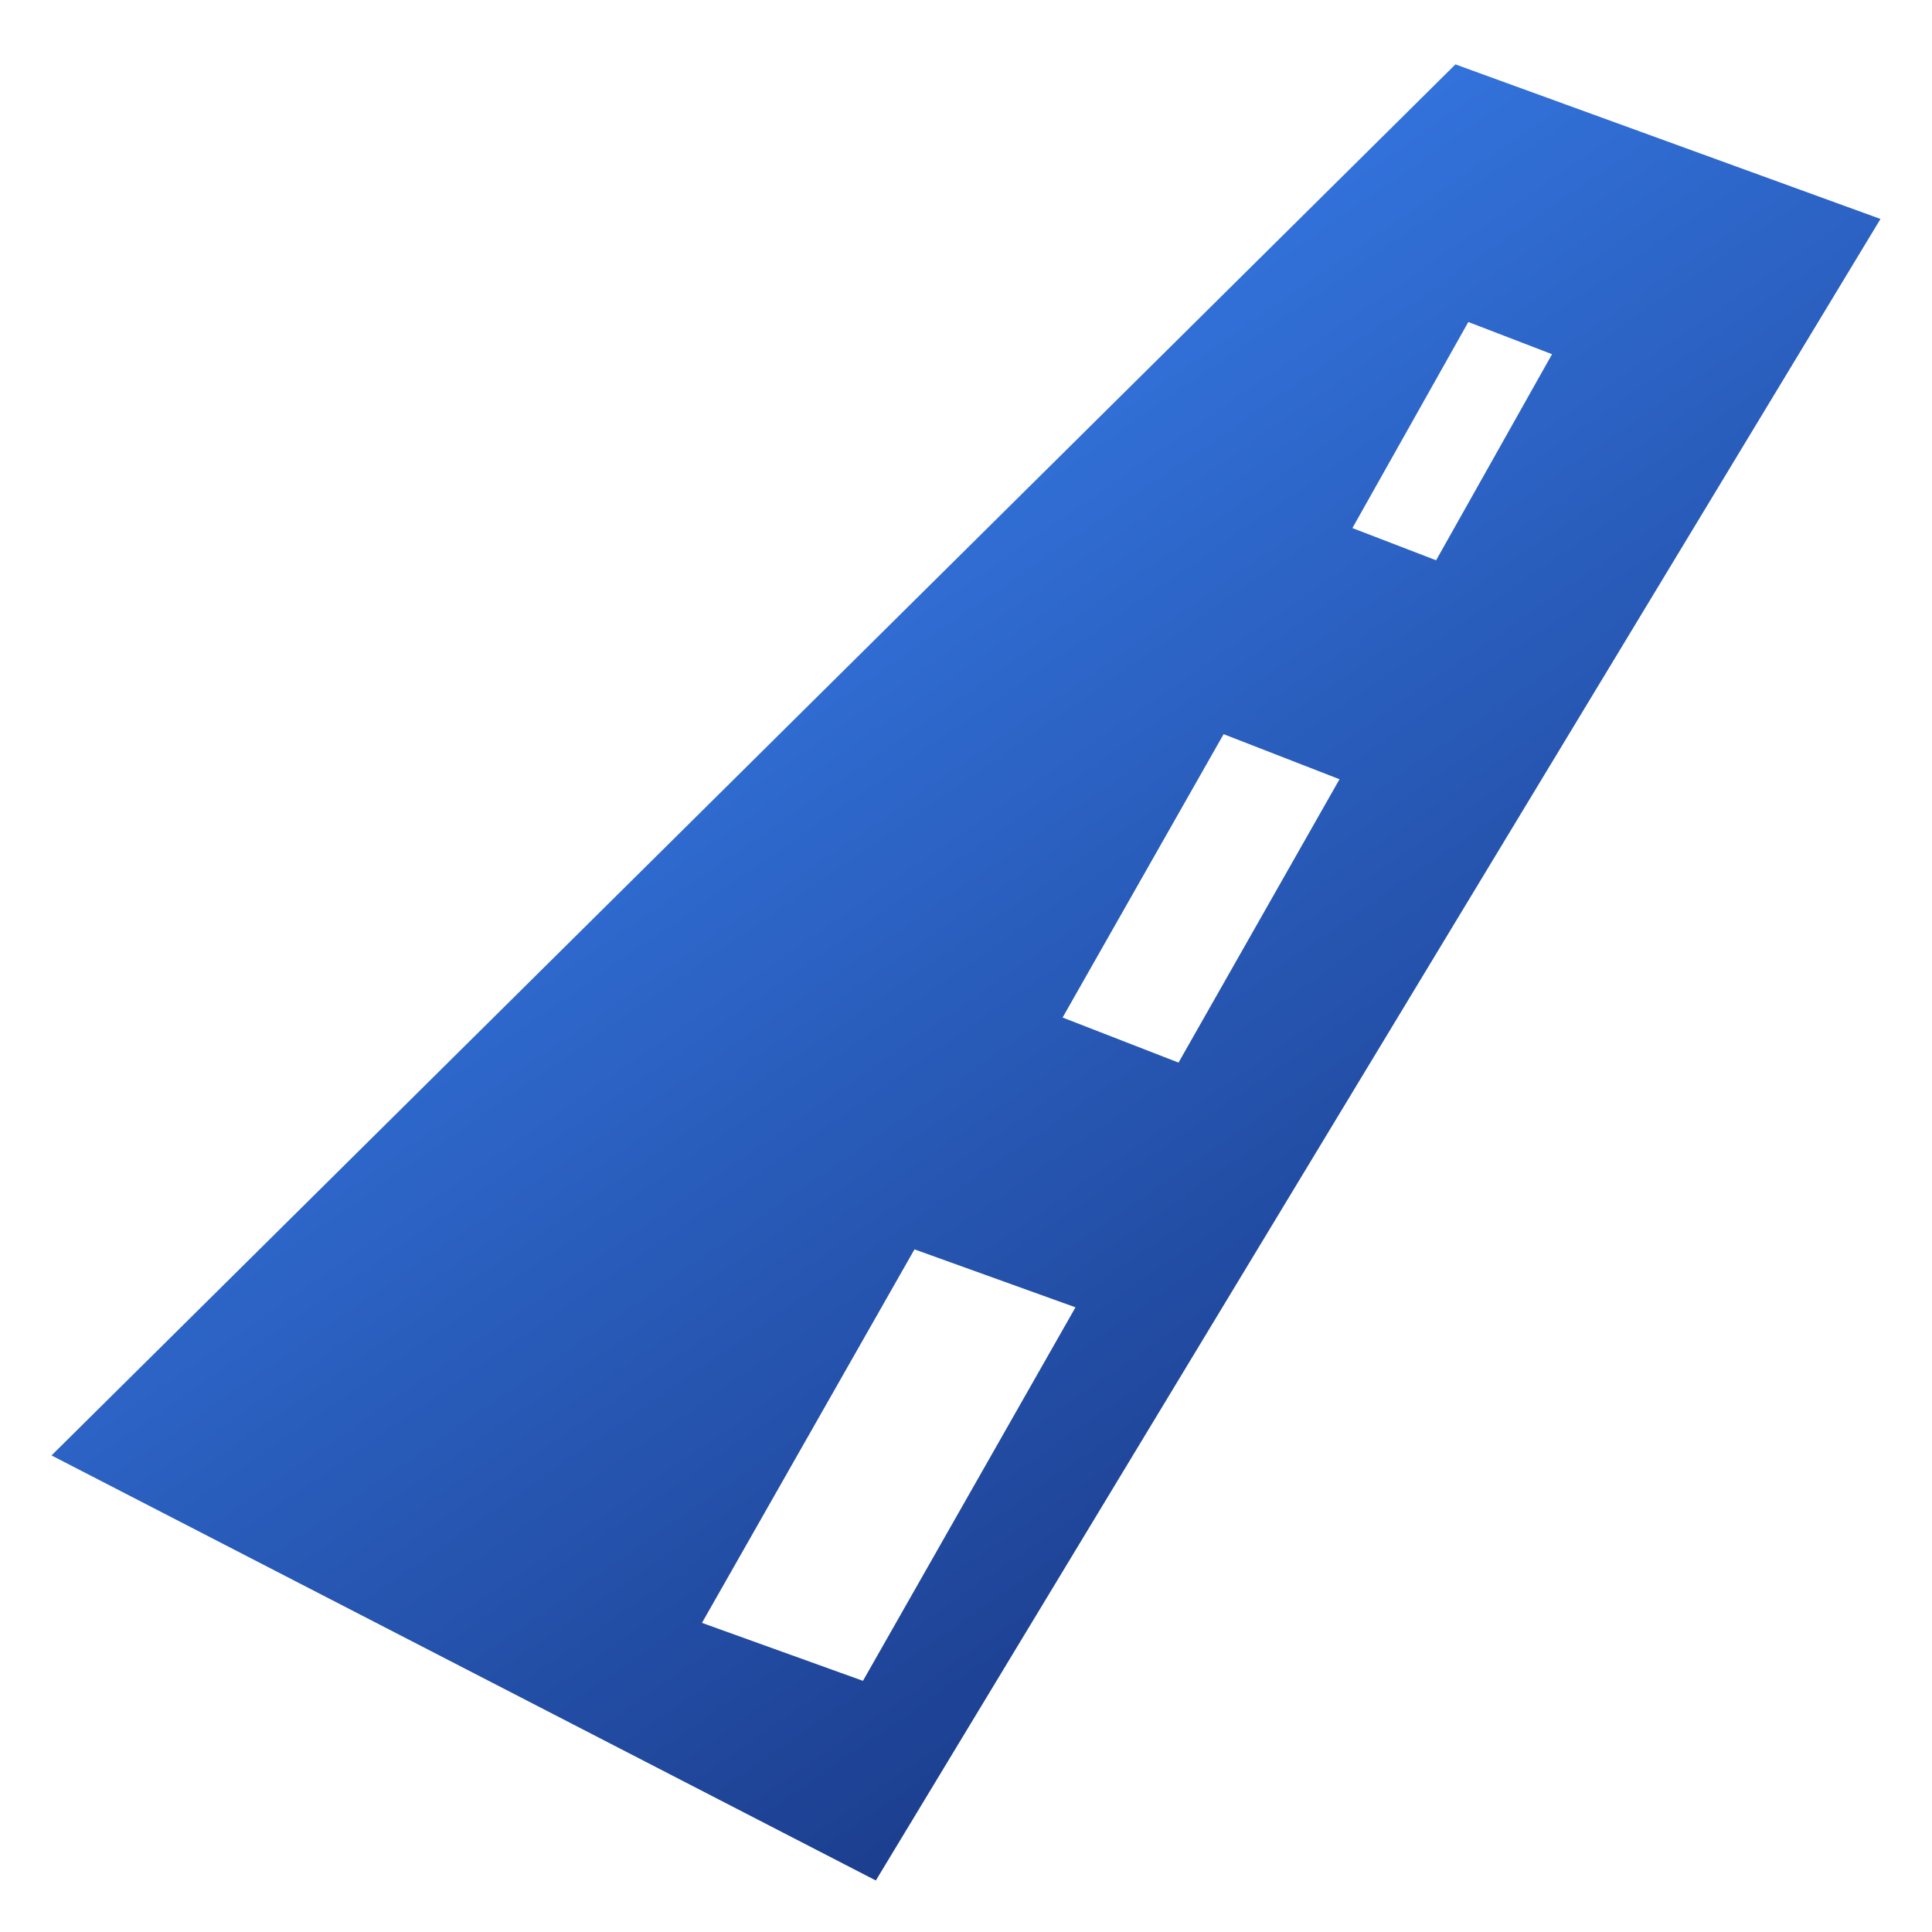
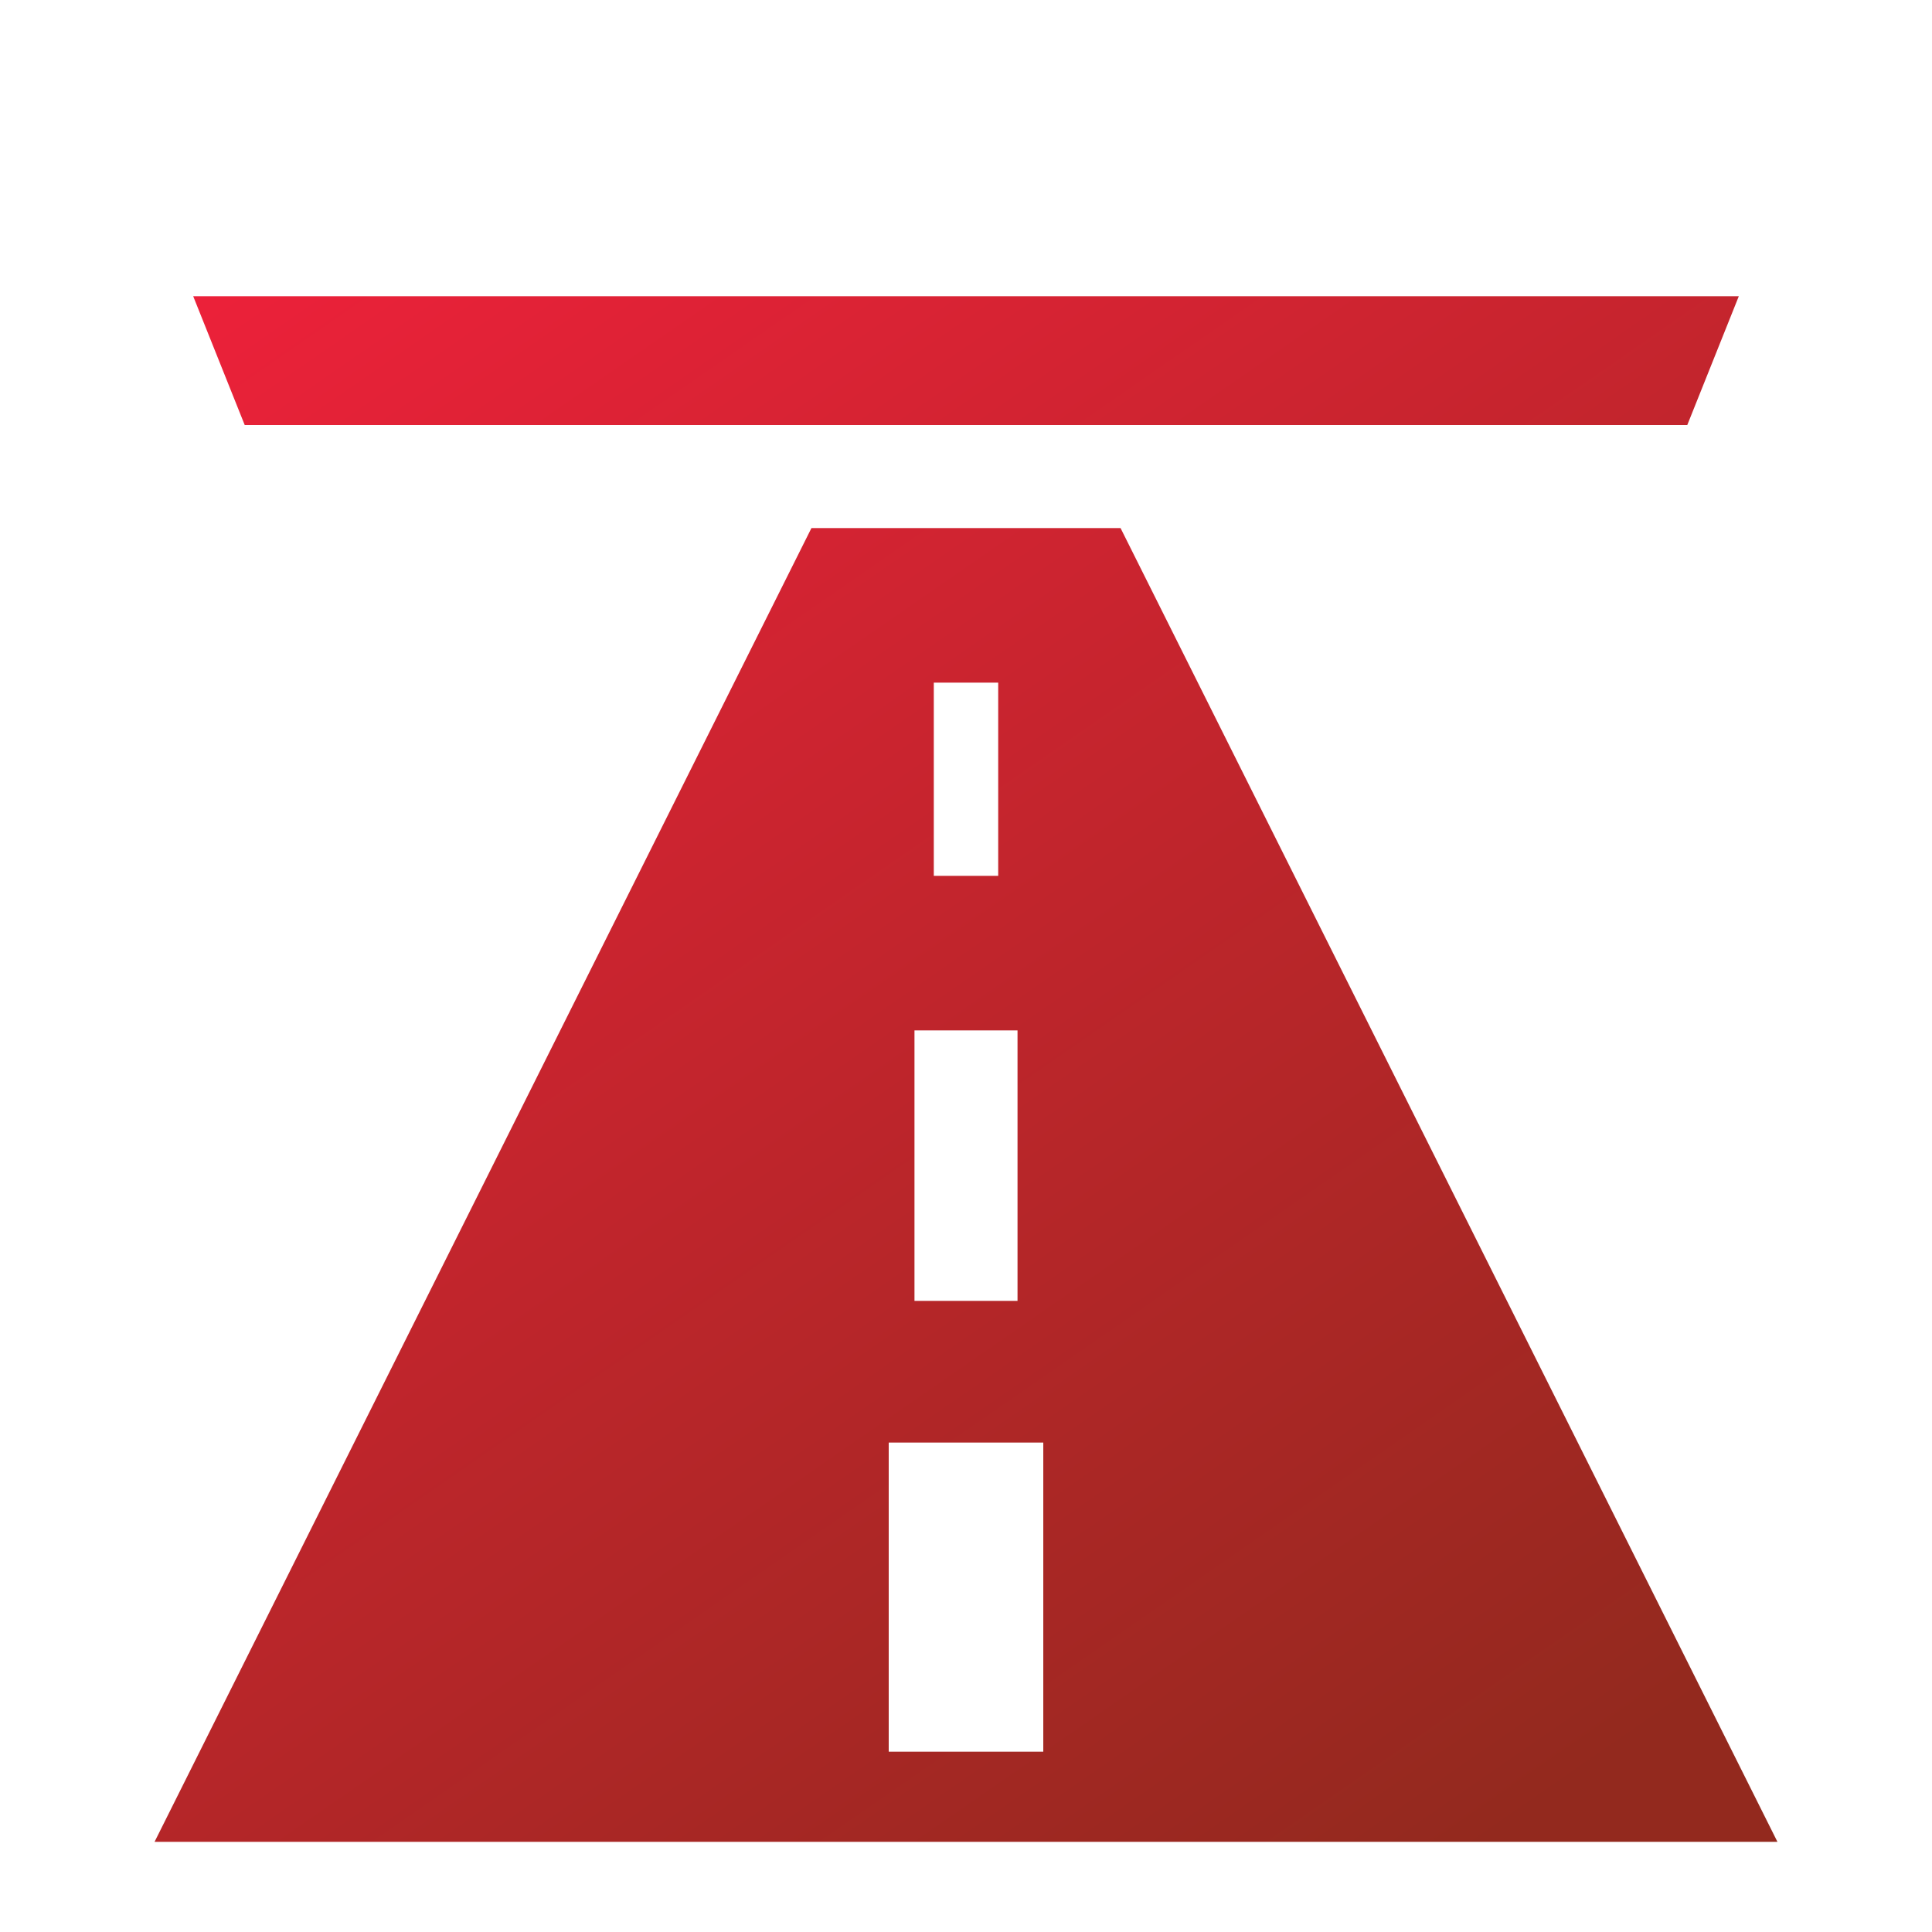
<svg xmlns="http://www.w3.org/2000/svg" viewBox="0 0 300 300" role="img" aria-label="Runway">
  <defs>
    <linearGradient id="runway-gradient" gradientUnits="userSpaceOnUse" x1="60" y1="20" x2="240" y2="280">
-       <stop offset="0" stop-color="#3D8BFF" />
-       <stop offset="1" stop-color="#16307A" />
+       <stop offset="0" stop-color="#ED213A" />
+       <stop offset="1" stop-color="#93291E" />
    </linearGradient>
  </defs>
-   <path fill="url(#runway-gradient)" fill-rule="evenodd" d="M226 10 292 34 136 292 8 226Z M228 50l13 5-18 32-13-5Z M190 114l18 7-25 44-18-7Z M142 194l25 9-33 58-25-9Z" />
+   <path fill="url(#runway-gradient)" fill-rule="evenodd" d="M30 46H270L262 66H38Z M126 82H174L276 286H24Z M145 106h10v30h-10Z M142 160h16v42h-16Z M138 224h24v48h-24Z" />
</svg>
